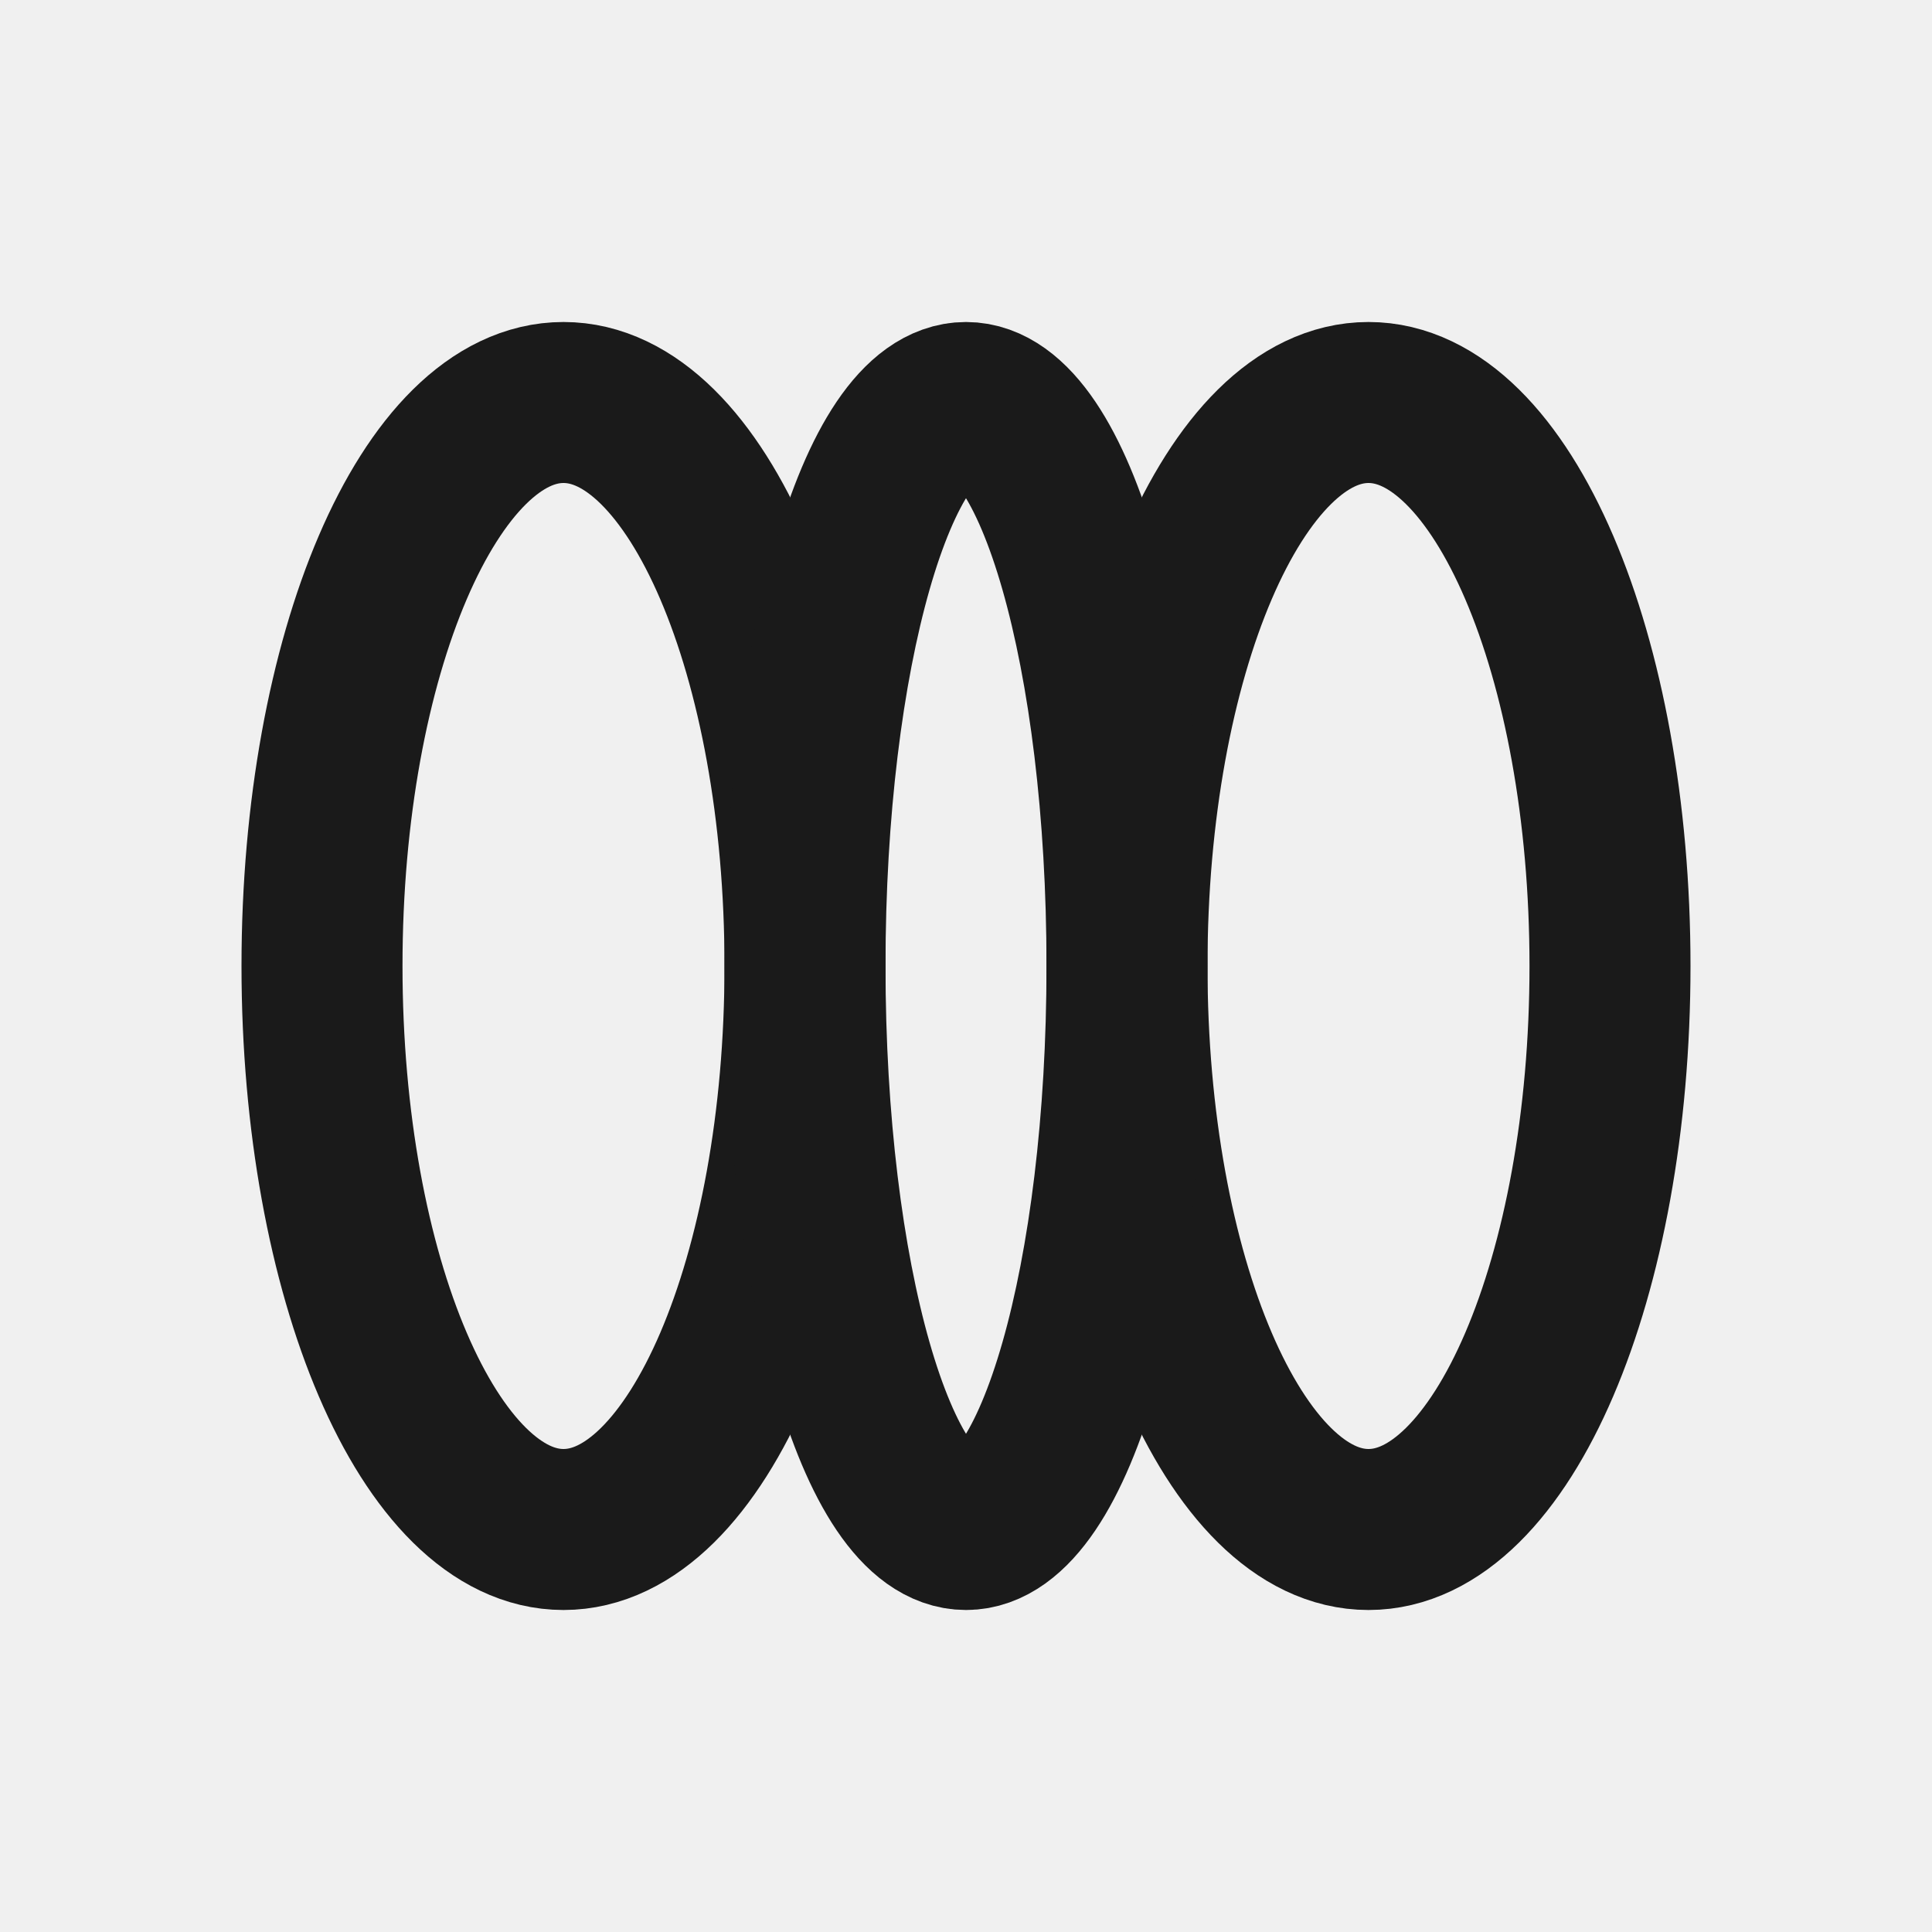
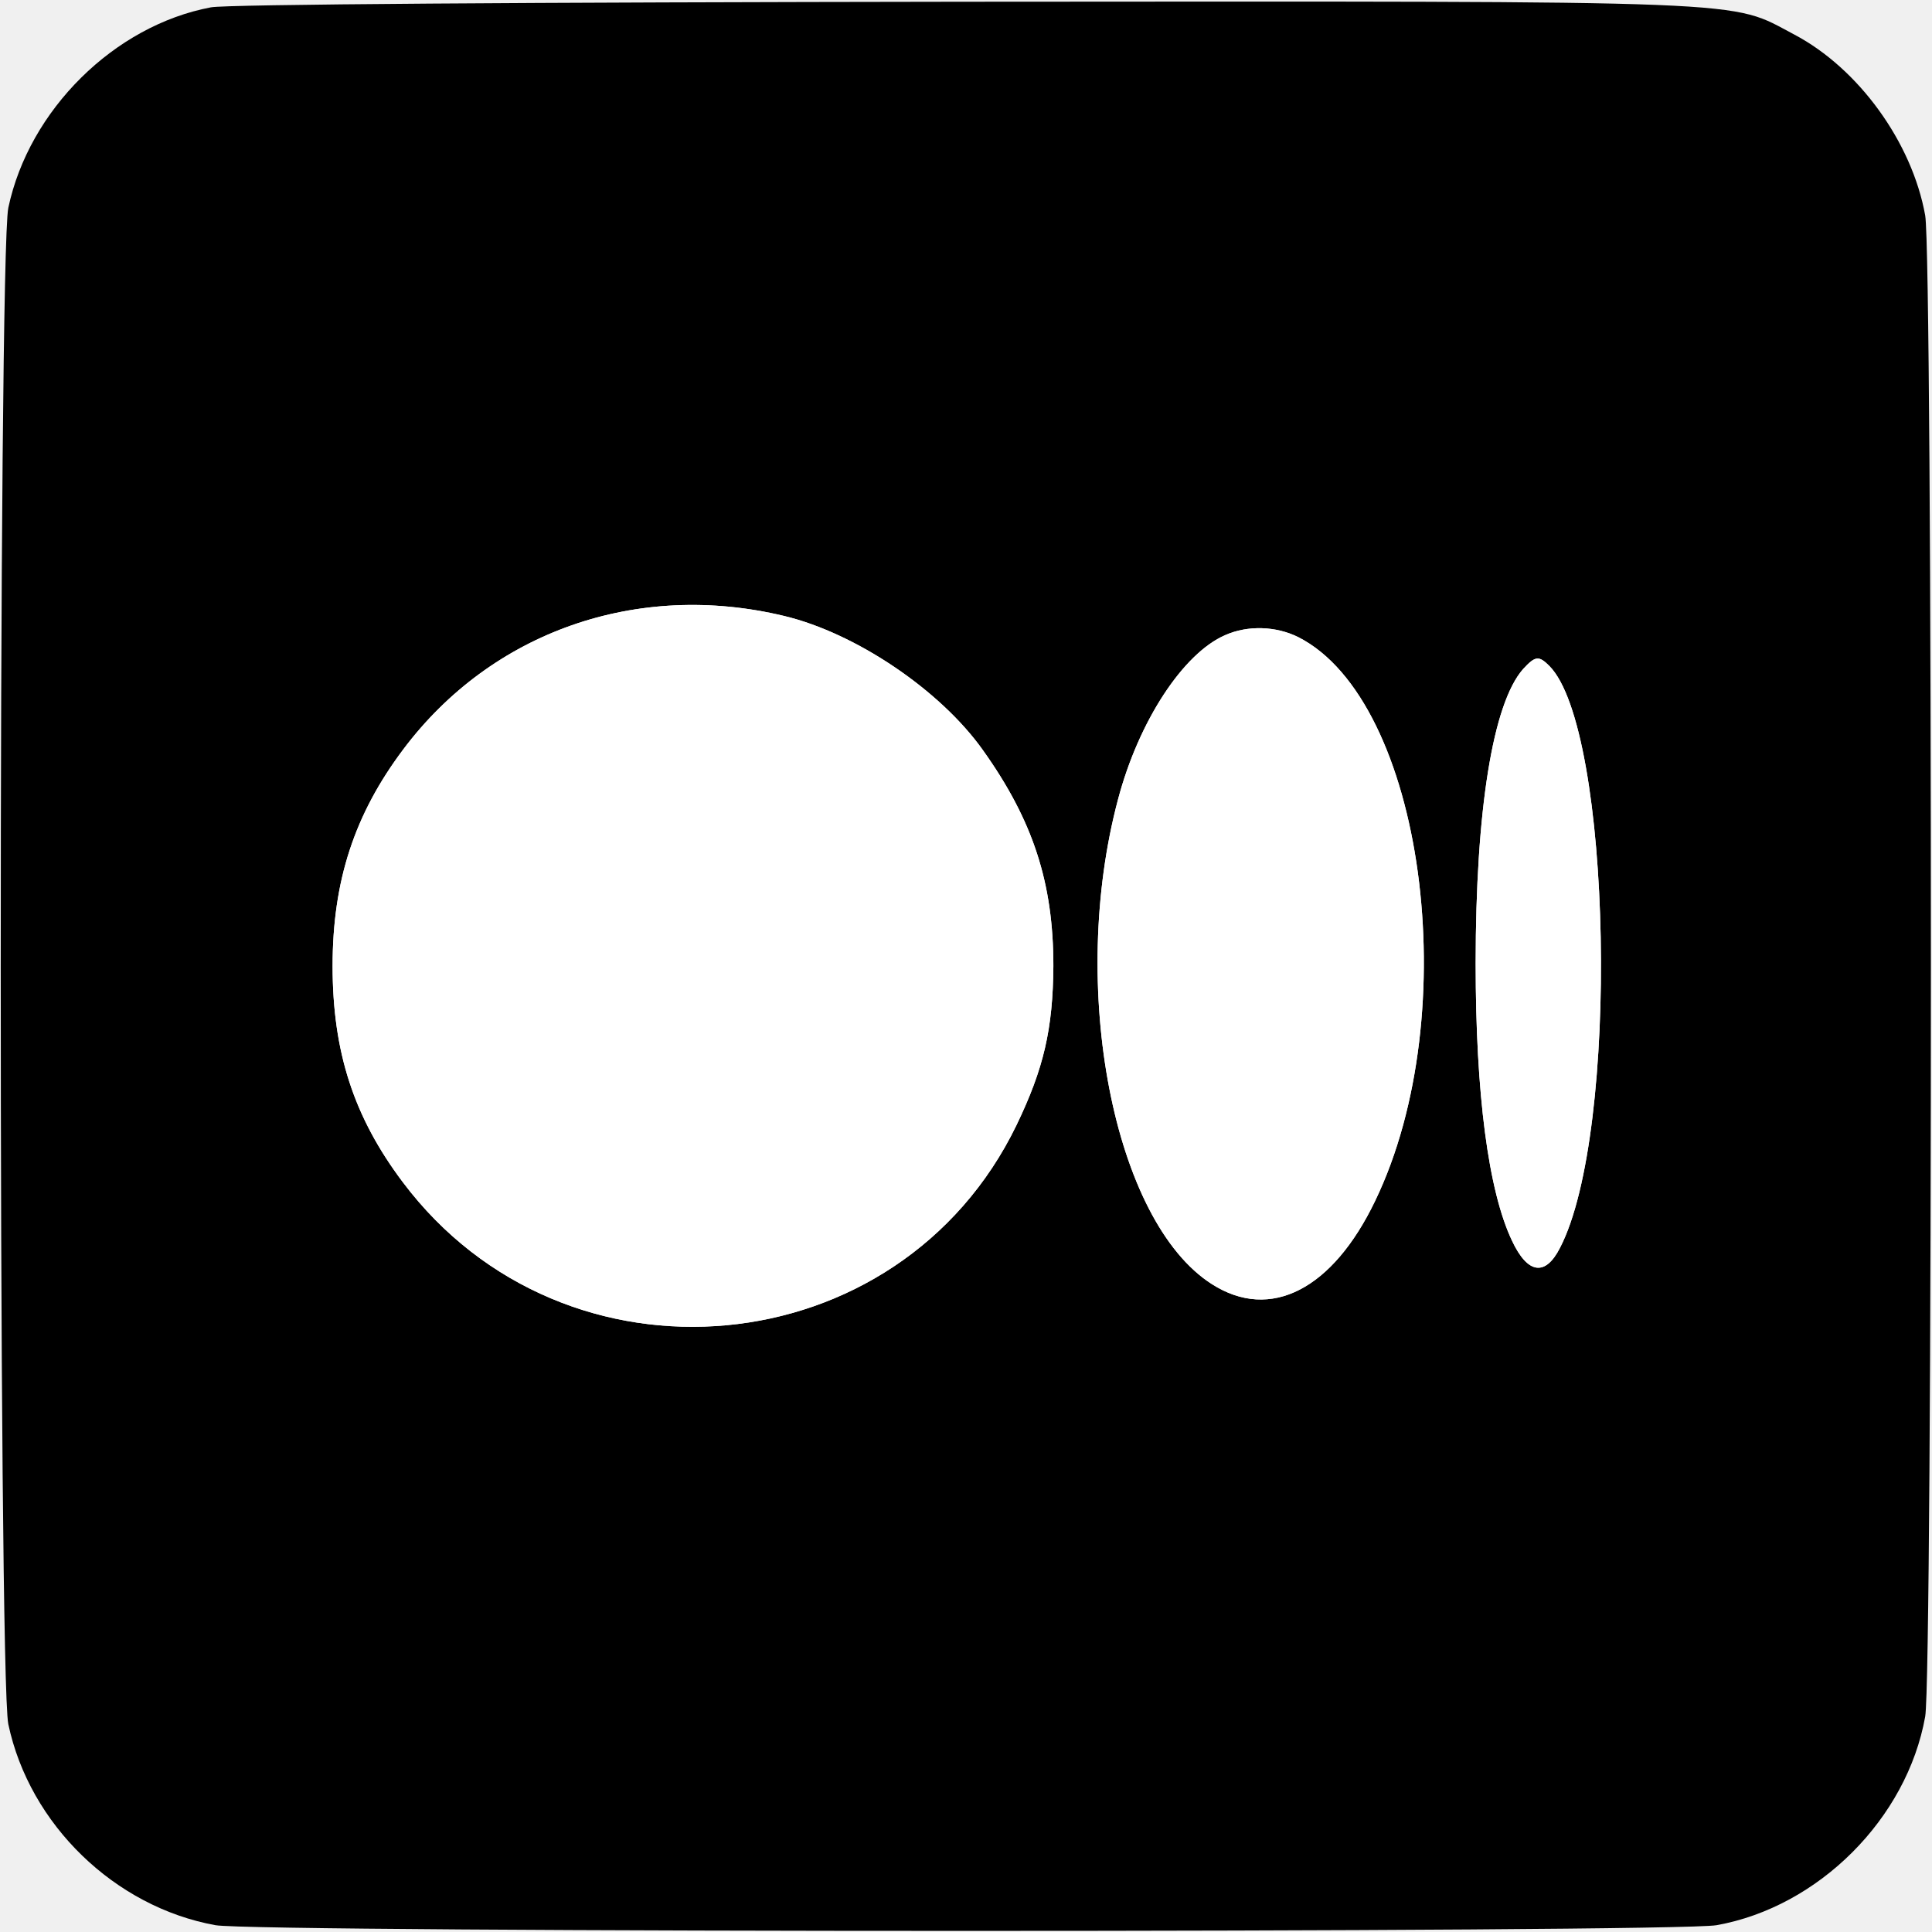
- <svg xmlns="http://www.w3.org/2000/svg" viewBox="0 0 24 24" width="24" height="24" fill="none" stroke="#1A1A1A" stroke-width="2" stroke-linecap="round" stroke-linejoin="round">
-   <ellipse cx="7" cy="12" rx="3" ry="7" />
-   <ellipse cx="17" cy="12" rx="3" ry="7" />
-   <ellipse cx="12" cy="12" rx="2" ry="7" />
+ <svg xmlns="http://www.w3.org/2000/svg" width="40" height="40" viewBox="0 0 40 40" fill="none">
+   <g clip-path="url(#clip0_483_13317)">
+     <g clip-path="url(#clip1_483_13317)">
+       <g clip-path="url(#clip2_483_13317)">
+         <path d="M4.366 0.152C2.369 0.528 0.601 2.274 0.172 4.303C-0.037 5.328 -0.037 34.672 0.172 35.697C0.612 37.778 2.379 39.482 4.46 39.859C5.328 40.016 34.672 40.016 35.54 39.859C37.652 39.482 39.482 37.652 39.859 35.54C40.016 34.672 40.016 5.328 39.859 4.46C39.587 2.944 38.478 1.417 37.15 0.716C35.78 -0.005 36.627 0.026 19.948 0.036C10.954 0.047 4.68 0.089 4.366 0.152ZM16.235 12.753C17.72 13.108 19.467 14.29 20.345 15.524C21.391 16.988 21.809 18.285 21.809 20C21.799 21.307 21.61 22.123 21.046 23.294C18.619 28.303 11.697 28.941 8.34 24.476C7.325 23.127 6.886 21.778 6.886 20C6.886 18.243 7.336 16.863 8.35 15.514C10.18 13.077 13.192 12.021 16.235 12.753ZM26.881 13.192C29.474 14.51 30.353 20.962 28.471 24.863C27.592 26.693 26.306 27.362 25.093 26.588C23.053 25.291 22.112 20.429 23.148 16.549C23.576 14.928 24.497 13.527 25.365 13.15C25.835 12.941 26.421 12.962 26.881 13.192ZM32.078 13.788C33.375 15.095 33.542 23.44 32.298 25.835C31.995 26.431 31.629 26.379 31.305 25.689C30.813 24.654 30.552 22.646 30.552 19.948C30.552 16.768 30.907 14.562 31.535 13.851C31.786 13.579 31.859 13.569 32.078 13.788Z" fill="black" />
+         <path d="M16.235 12.753C17.72 13.108 19.467 14.29 20.345 15.524C21.391 16.988 21.809 18.285 21.809 20C21.799 21.307 21.61 22.123 21.046 23.294C18.619 28.303 11.697 28.941 8.34 24.476C7.325 23.127 6.886 21.778 6.886 20C6.886 18.243 7.336 16.863 8.35 15.514C10.18 13.077 13.192 12.021 16.235 12.753Z" fill="white" />
+         <path d="M26.881 13.192C29.474 14.51 30.353 20.962 28.471 24.863C27.592 26.693 26.306 27.362 25.093 26.588C23.053 25.291 22.112 20.429 23.148 16.549C23.576 14.928 24.497 13.527 25.365 13.15C25.835 12.941 26.421 12.962 26.881 13.192Z" fill="white" />
+         <path d="M32.078 13.788C33.375 15.095 33.542 23.44 32.298 25.835C31.995 26.431 31.629 26.379 31.305 25.689C30.813 24.654 30.552 22.646 30.552 19.948C30.552 16.768 30.907 14.562 31.535 13.851C31.786 13.579 31.859 13.569 32.078 13.788Z" fill="white" />
+       </g>
+     </g>
+   </g>
+   <defs>
+     <clipPath id="clip0_483_13317">
+       <rect width="40" height="40" fill="white" />
+     </clipPath>
+     <clipPath id="clip1_483_13317">
+       <rect width="40" height="40" fill="white" />
+     </clipPath>
+     <clipPath id="clip2_483_13317">
+       <rect width="40" height="40" fill="white" />
+     </clipPath>
+   </defs>
</svg>
